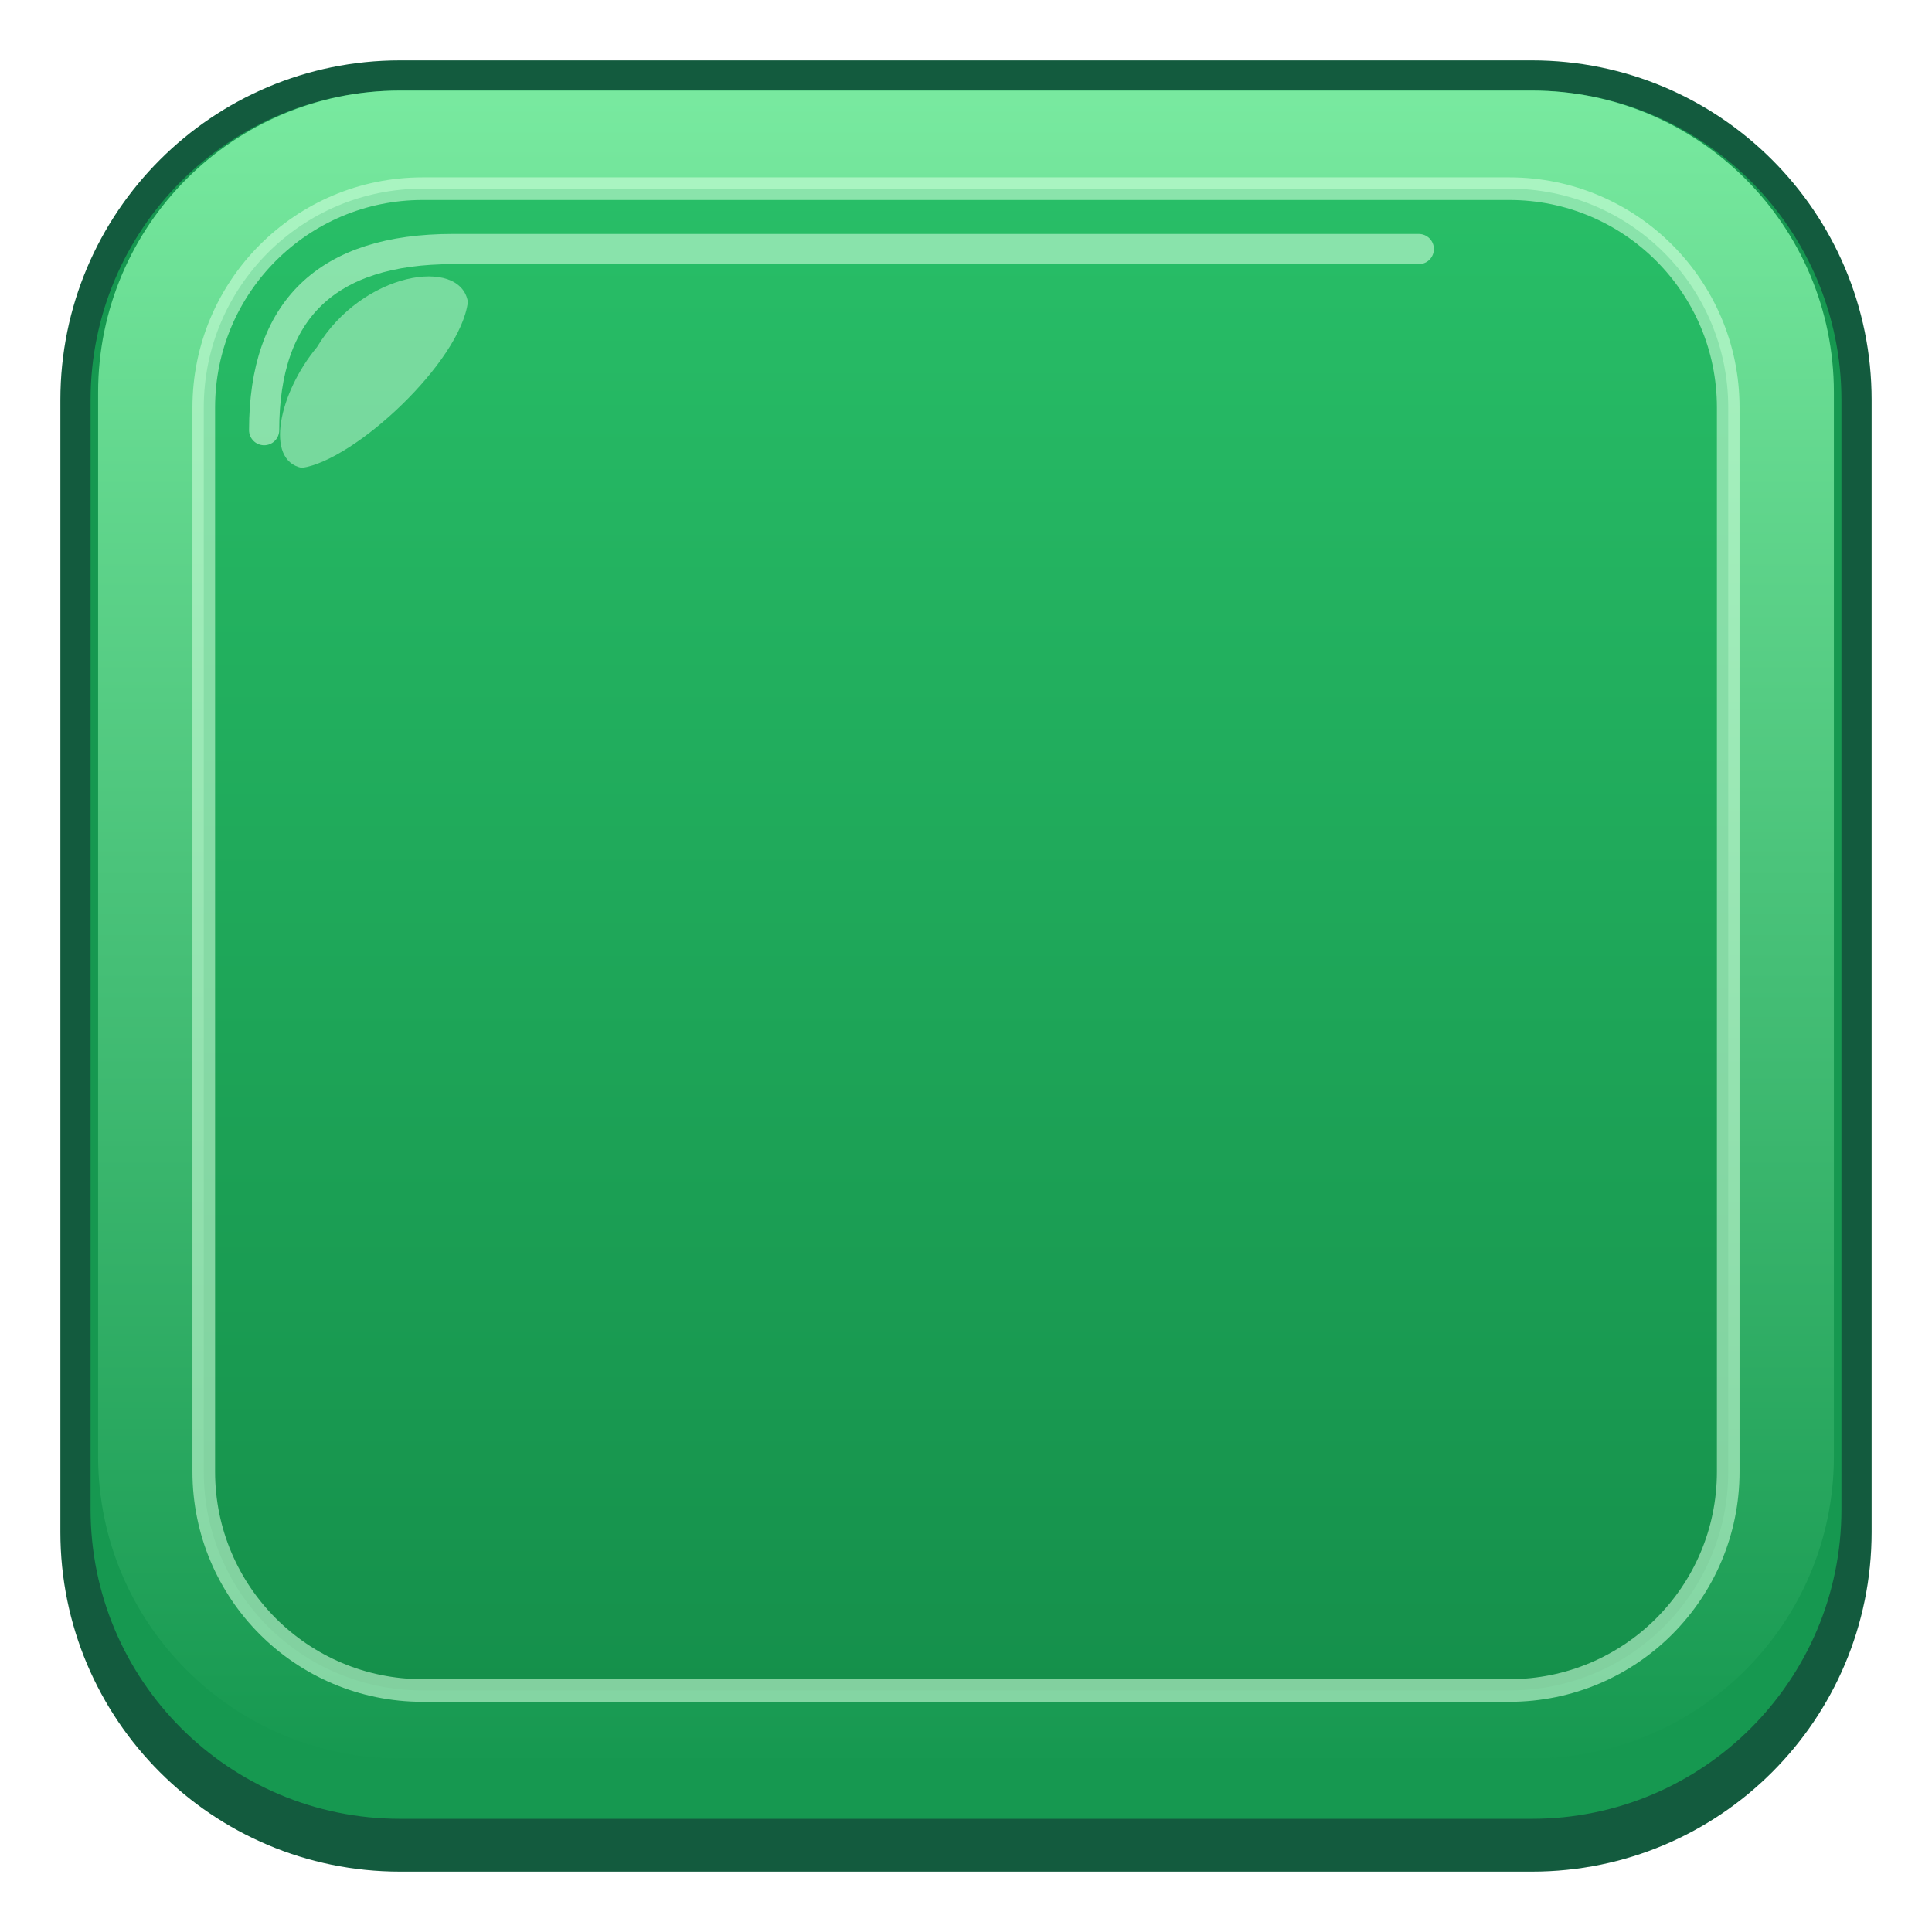
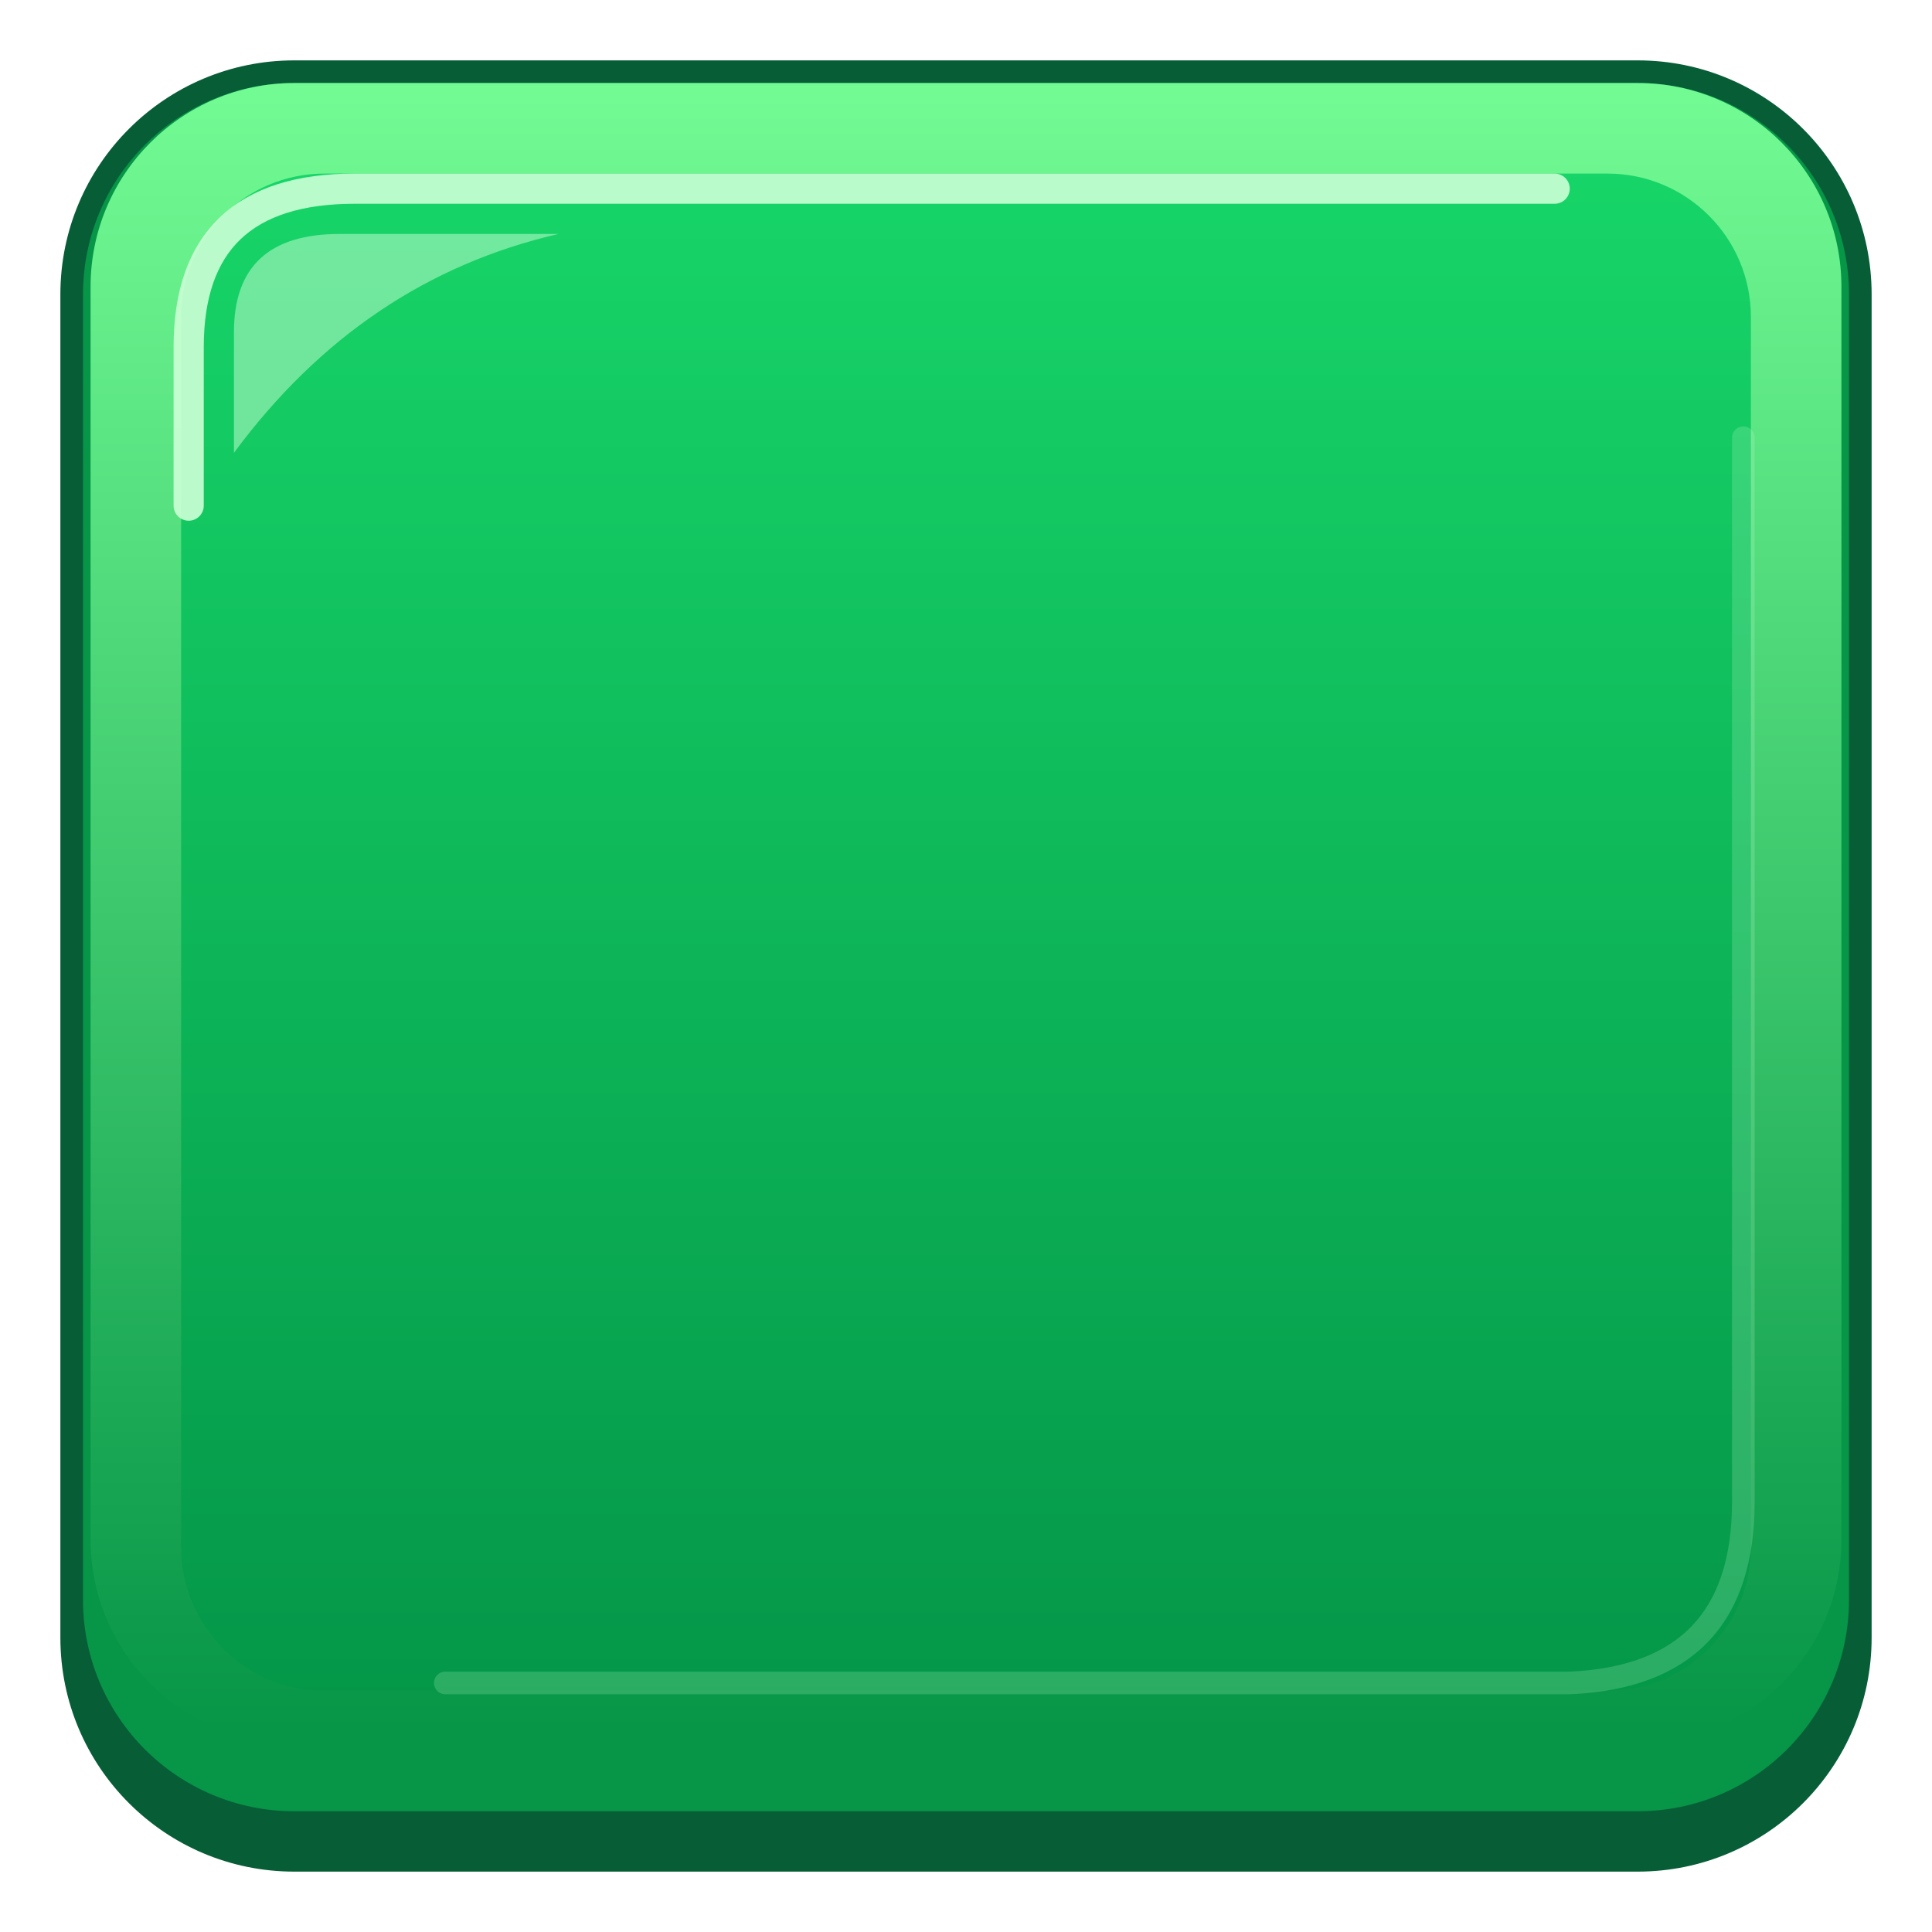
<svg xmlns="http://www.w3.org/2000/svg" width="256" height="256" viewBox="0 0 256 256">
  <defs>
    <linearGradient id="bevel" x1="0" y1="0" x2="0" y2="1">
-       <stop stop-color="#79eaa0" />
-       <stop offset="1" stop-color="#169850" />
+       <stop stop-color="#72fa93" />
+       <stop offset="1" stop-color="#079547" />
    </linearGradient>
    <linearGradient id="face" x1="0" y1="0" x2="0" y2="1">
-       <stop stop-color="#28be67" />
-       <stop offset="1" stop-color="#15904b" />
+       <stop stop-color="#17d568" />
+       <stop offset="1" stop-color="#049749" />
    </linearGradient>
  </defs>
-   <rect x="8" y="8" width="240" height="240" rx="45" fill="#135b3e" />
-   <rect x="12" y="12" width="232" height="229" rx="41" fill="#169850" />
-   <rect x="13" y="12" width="230" height="221" rx="40" fill="url(#bevel)" />
-   <rect x="27" y="25" width="202" height="199" rx="29" fill="url(#face)" stroke="#d0ffdd" stroke-opacity=".58" stroke-width="3" />
-   <path d="M35 57 Q35 33 60 33 H188" fill="none" stroke="#d0ffdd" stroke-width="4" stroke-linecap="round" opacity=".58" />
-   <path d="M42 46 C48 36 61 34 62 40 C61 48 47 61 40 62 C35 61 37 52 42 46Z" fill="#d0ffdd" opacity=".48" />
+   <rect x="8" y="8" width="240" height="240" rx="31" fill="#075e36" />
+   <rect x="11" y="11" width="234" height="229" rx="28" fill="#079547" />
+   <rect x="12" y="11" width="232" height="220" rx="27" fill="url(#bevel)" />
+   <rect x="24" y="23" width="208" height="201" rx="19" fill="url(#face)" />
+   <path d="M25 67V46Q25 25 47 25H206" fill="none" stroke="#ccffd6" stroke-opacity=".9" stroke-width="4" stroke-linecap="round" />
+   <path d="M231 58V199Q231 222 208 223H59" fill="none" stroke="#ccffd6" stroke-opacity=".2" stroke-width="3" stroke-linecap="round" />
+   <path d="M31 44Q31 31 45 31H74Q48 37 31 60Z" fill="#ccffd6" opacity=".5" />
</svg>
